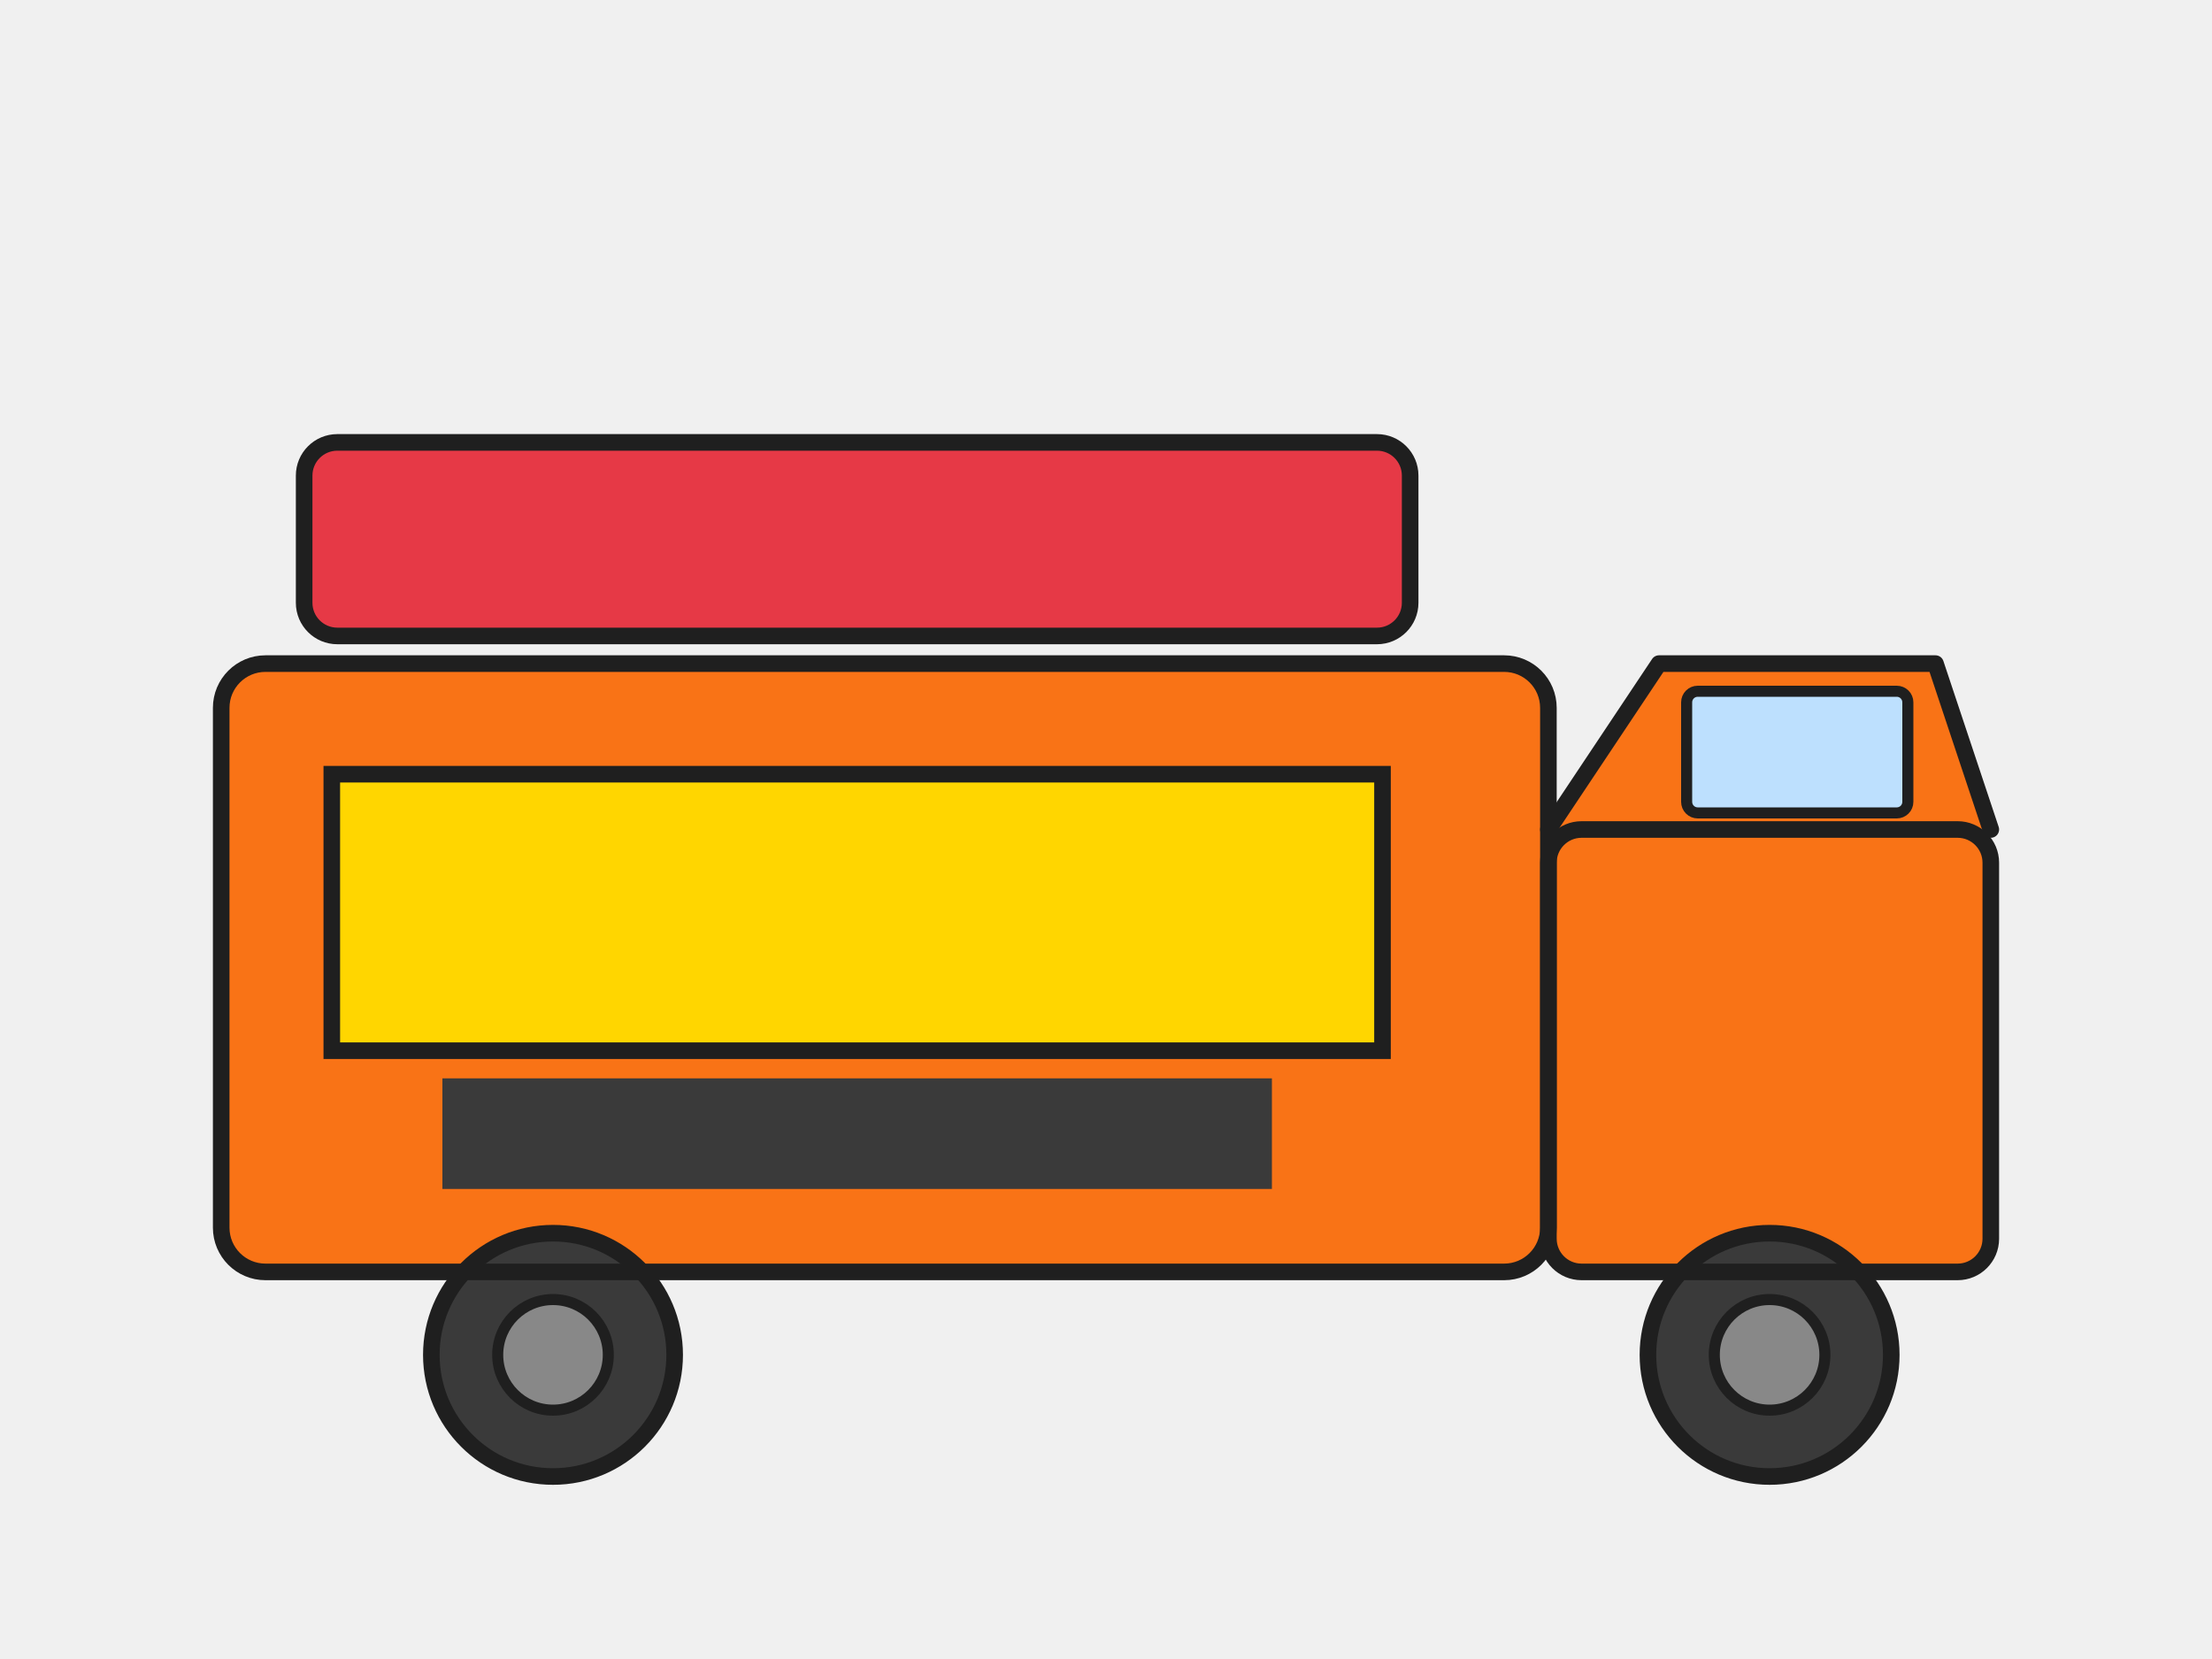
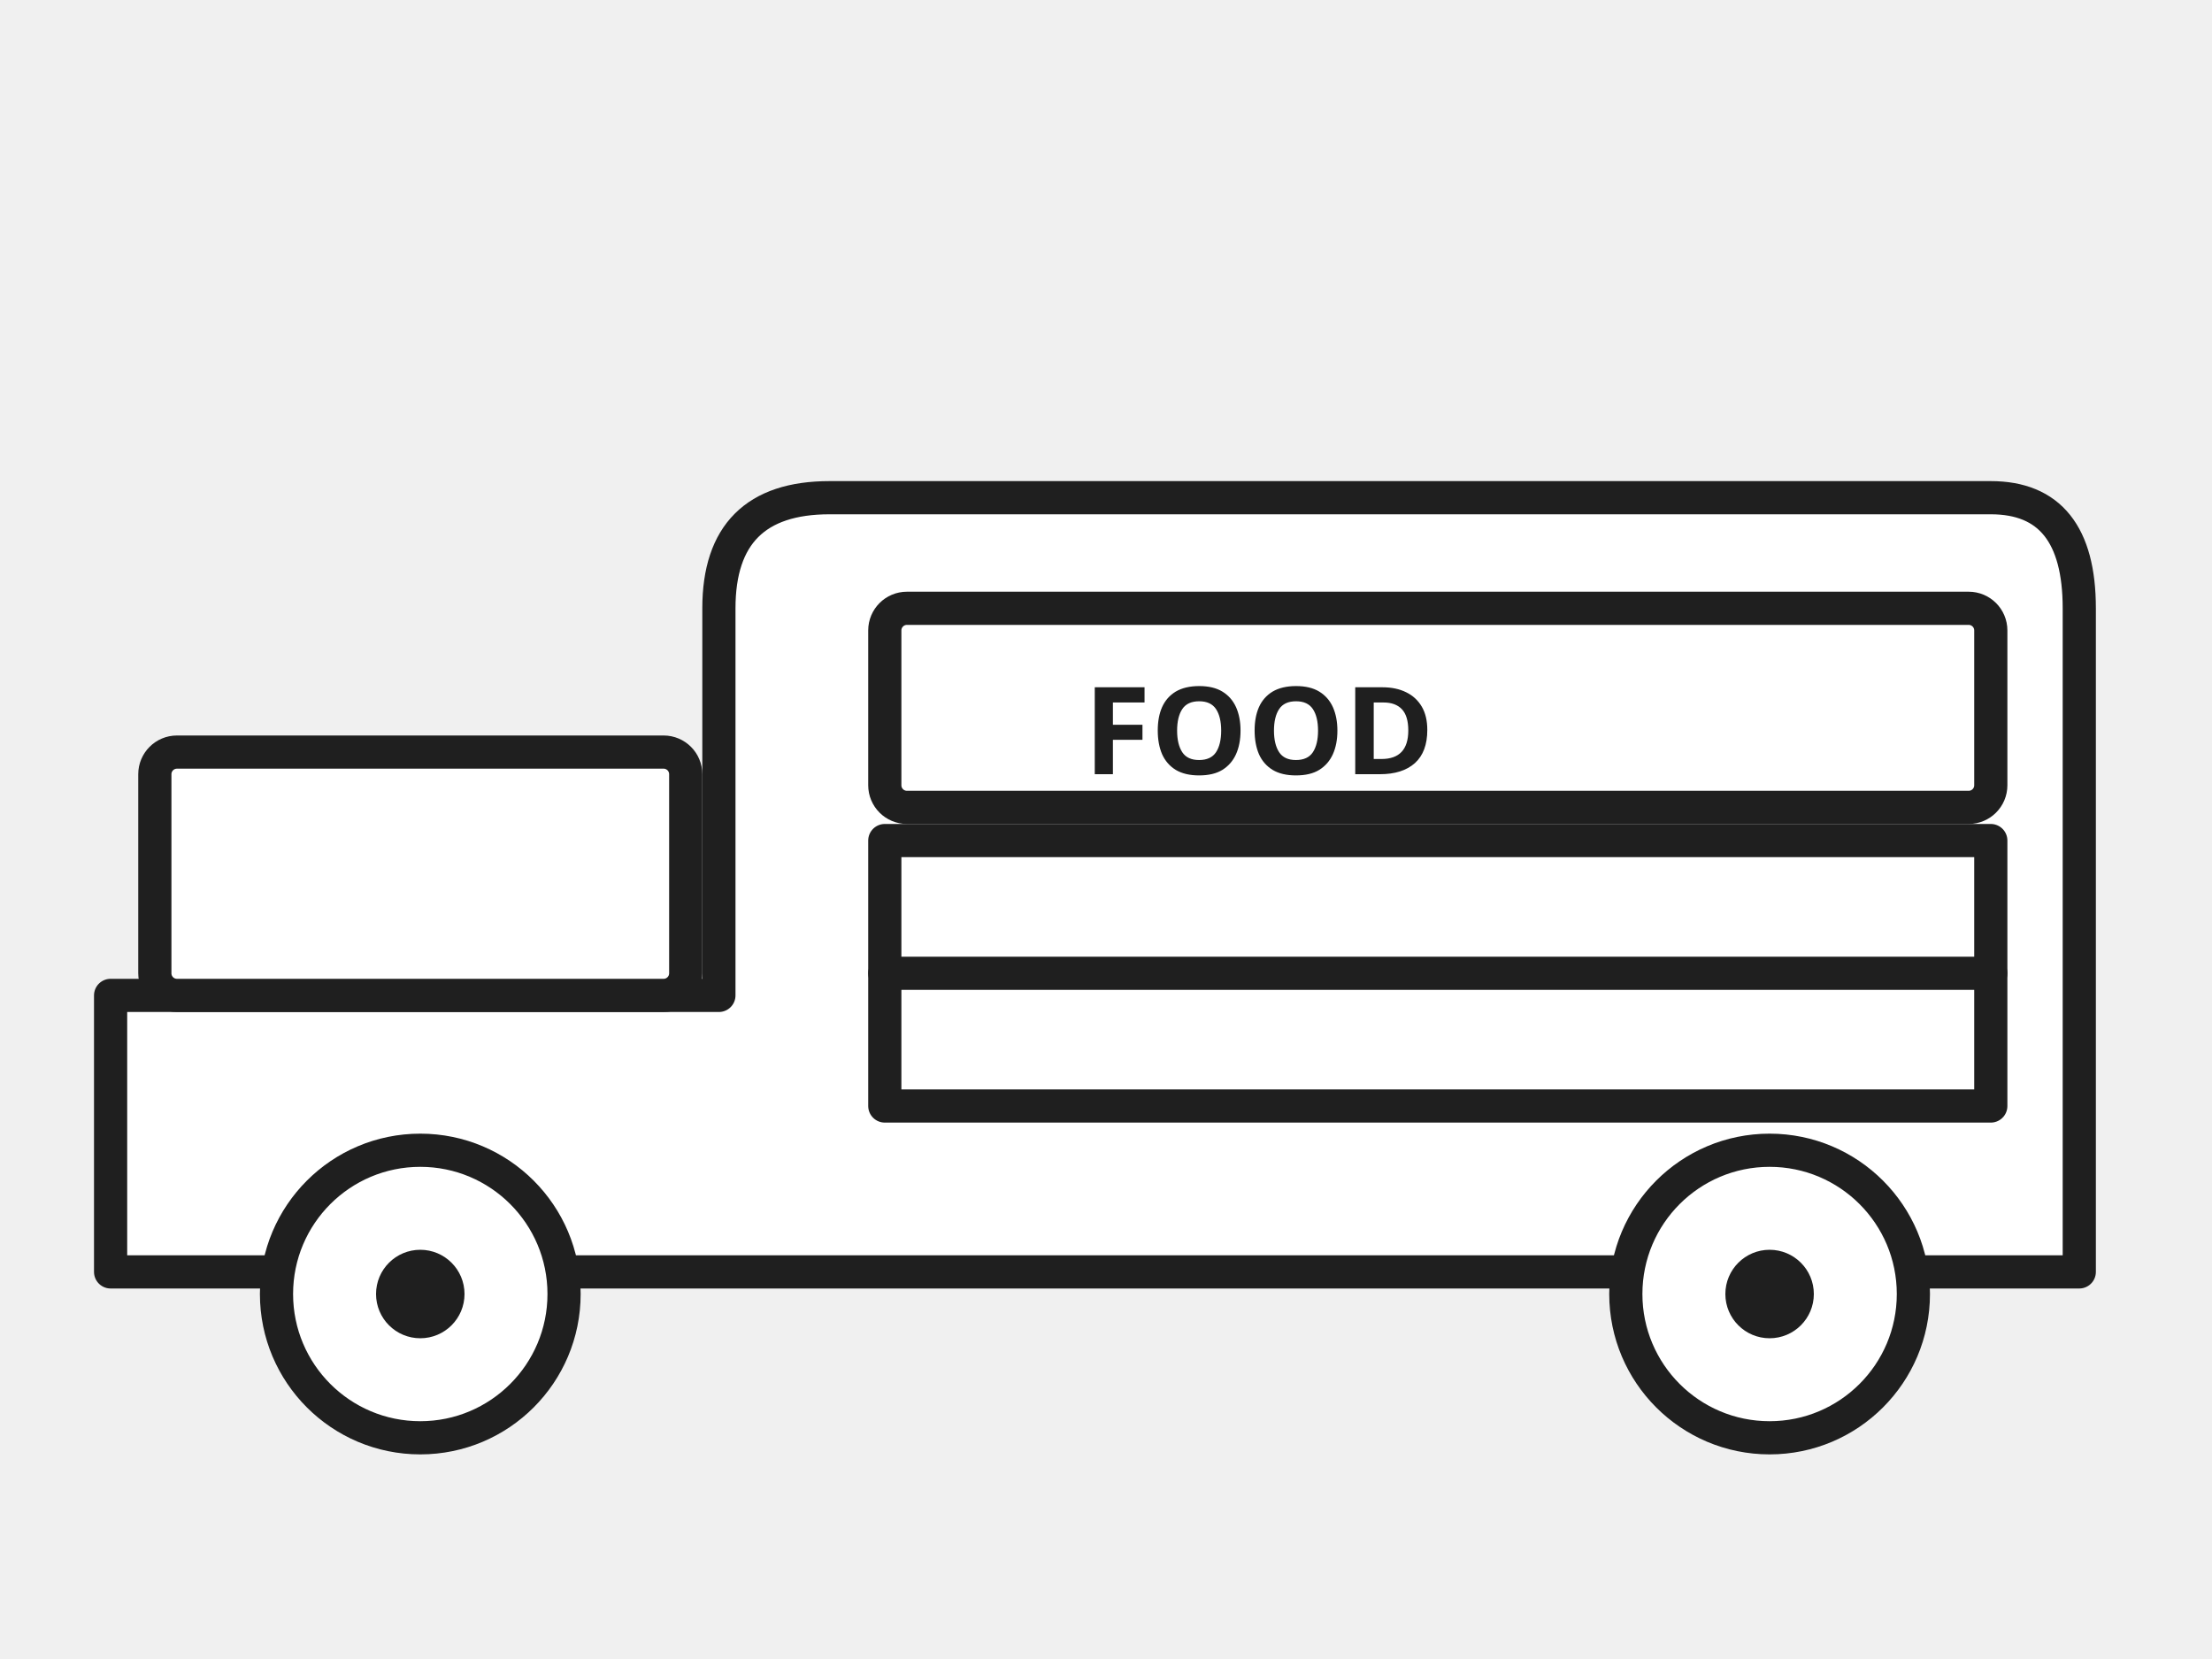
- <svg xmlns="http://www.w3.org/2000/svg" viewBox="0 0 400 300">
-   <g id="fill">
-     <rect x="40" y="120" width="240" height="110" rx="8" fill="#F97316" />
-     <rect x="280" y="150" width="80" height="80" rx="6" fill="#F97316" />
-     <path d="M280,150 L300,120 L350,120 L360,150 Z" fill="#F97316" />
-     <rect x="305" y="125" width="40" height="22" rx="2" fill="#bde0fe" />
-     <rect x="60" y="140" width="190" height="50" fill="#FFD600" />
-     <rect x="55" y="80" width="200" height="35" rx="6" fill="#e63946" />
-     <rect x="80" y="195" width="150" height="20" fill="#3a3a3a" />
-     <circle cx="100" cy="245" r="22" fill="#3a3a3a" />
-     <circle cx="100" cy="245" r="10" fill="#888" />
-     <circle cx="320" cy="245" r="22" fill="#3a3a3a" />
-     <circle cx="320" cy="245" r="10" fill="#888" />
-   </g>
-   <g id="outline">
-     <rect x="40" y="120" width="240" height="110" rx="8" fill="none" stroke="#1F1F1F" stroke-width="3" stroke-linecap="round" stroke-linejoin="round" />
-     <rect x="280" y="150" width="80" height="80" rx="6" fill="none" stroke="#1F1F1F" stroke-width="3" stroke-linecap="round" stroke-linejoin="round" />
-     <path d="M280,150 L300,120 L350,120 L360,150" fill="none" stroke="#1F1F1F" stroke-width="3" stroke-linecap="round" stroke-linejoin="round" />
-     <rect x="305" y="125" width="40" height="22" rx="2" fill="none" stroke="#1F1F1F" stroke-width="2" />
-     <rect x="60" y="140" width="190" height="50" fill="none" stroke="#1F1F1F" stroke-width="3" />
-     <rect x="55" y="80" width="200" height="35" rx="6" fill="none" stroke="#1F1F1F" stroke-width="3" stroke-linecap="round" stroke-linejoin="round" />
-     <circle cx="100" cy="245" r="22" fill="none" stroke="#1F1F1F" stroke-width="3" />
-     <circle cx="100" cy="245" r="10" fill="none" stroke="#1F1F1F" stroke-width="2" />
-     <circle cx="320" cy="245" r="22" fill="none" stroke="#1F1F1F" stroke-width="3" />
-     <circle cx="320" cy="245" r="10" fill="none" stroke="#1F1F1F" stroke-width="2" />
-   </g>
+ <svg xmlns="http://www.w3.org/2000/svg" viewBox="0 0 200 150" fill="none" stroke="#1f1f1f" stroke-width="3" stroke-linecap="round" stroke-linejoin="round">
+   <path d="M10 115 L10 90 L65 90 L65 55 Q65 45 75 45 L180 45 Q188 45 188 55 L188 115 Z" fill="white" />
+   <rect x="14" y="68" width="48" height="22" rx="2" fill="white" />
+   <rect x="80" y="55" width="100" height="18" rx="2" fill="white" />
+   <path d="M80 76 L180 76 L180 100 L80 100 Z" fill="white" />
+   <line x1="80" y1="88" x2="180" y2="88" />
+   <circle cx="38" cy="117" r="13" fill="white" />
+   <circle cx="38" cy="117" r="4" fill="#1f1f1f" stroke="none" />
+   <circle cx="160" cy="117" r="13" fill="white" />
+   <circle cx="160" cy="117" r="4" fill="#1f1f1f" stroke="none" />
+   <text x="98" y="70" font-size="11" stroke="none" fill="#1f1f1f" font-weight="bold" font-family="sans-serif">FOOD</text>
</svg>
